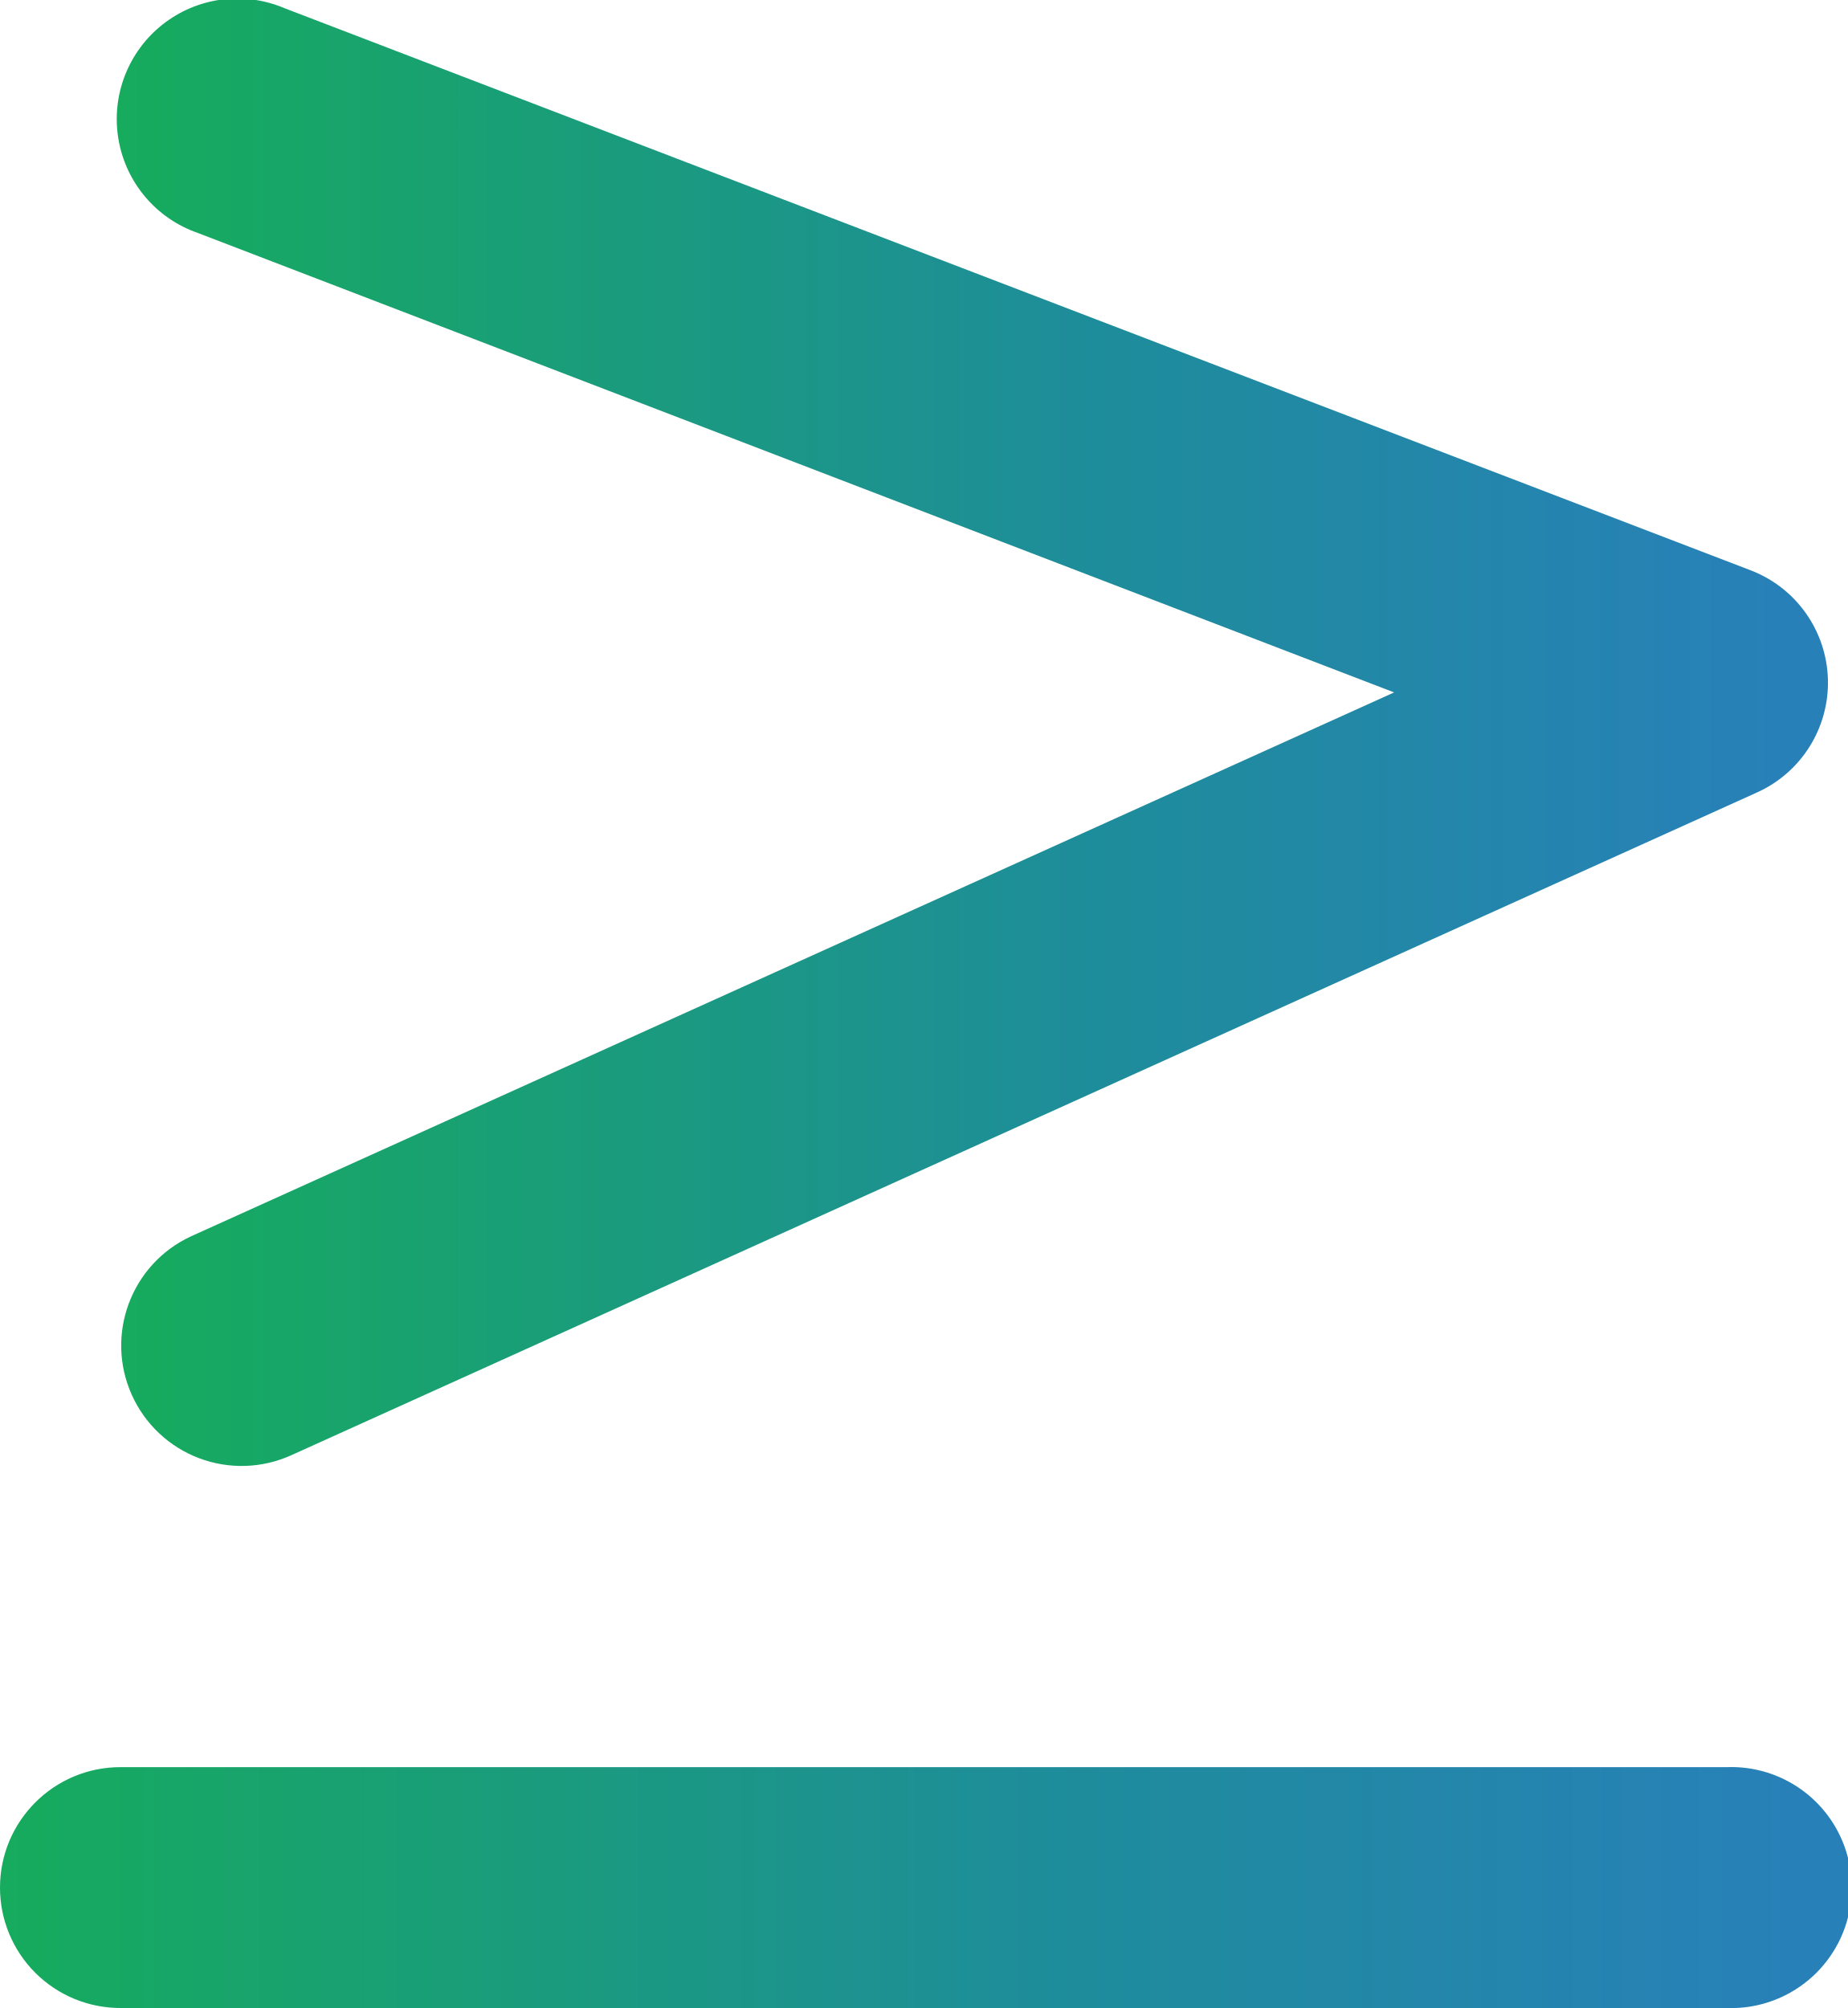
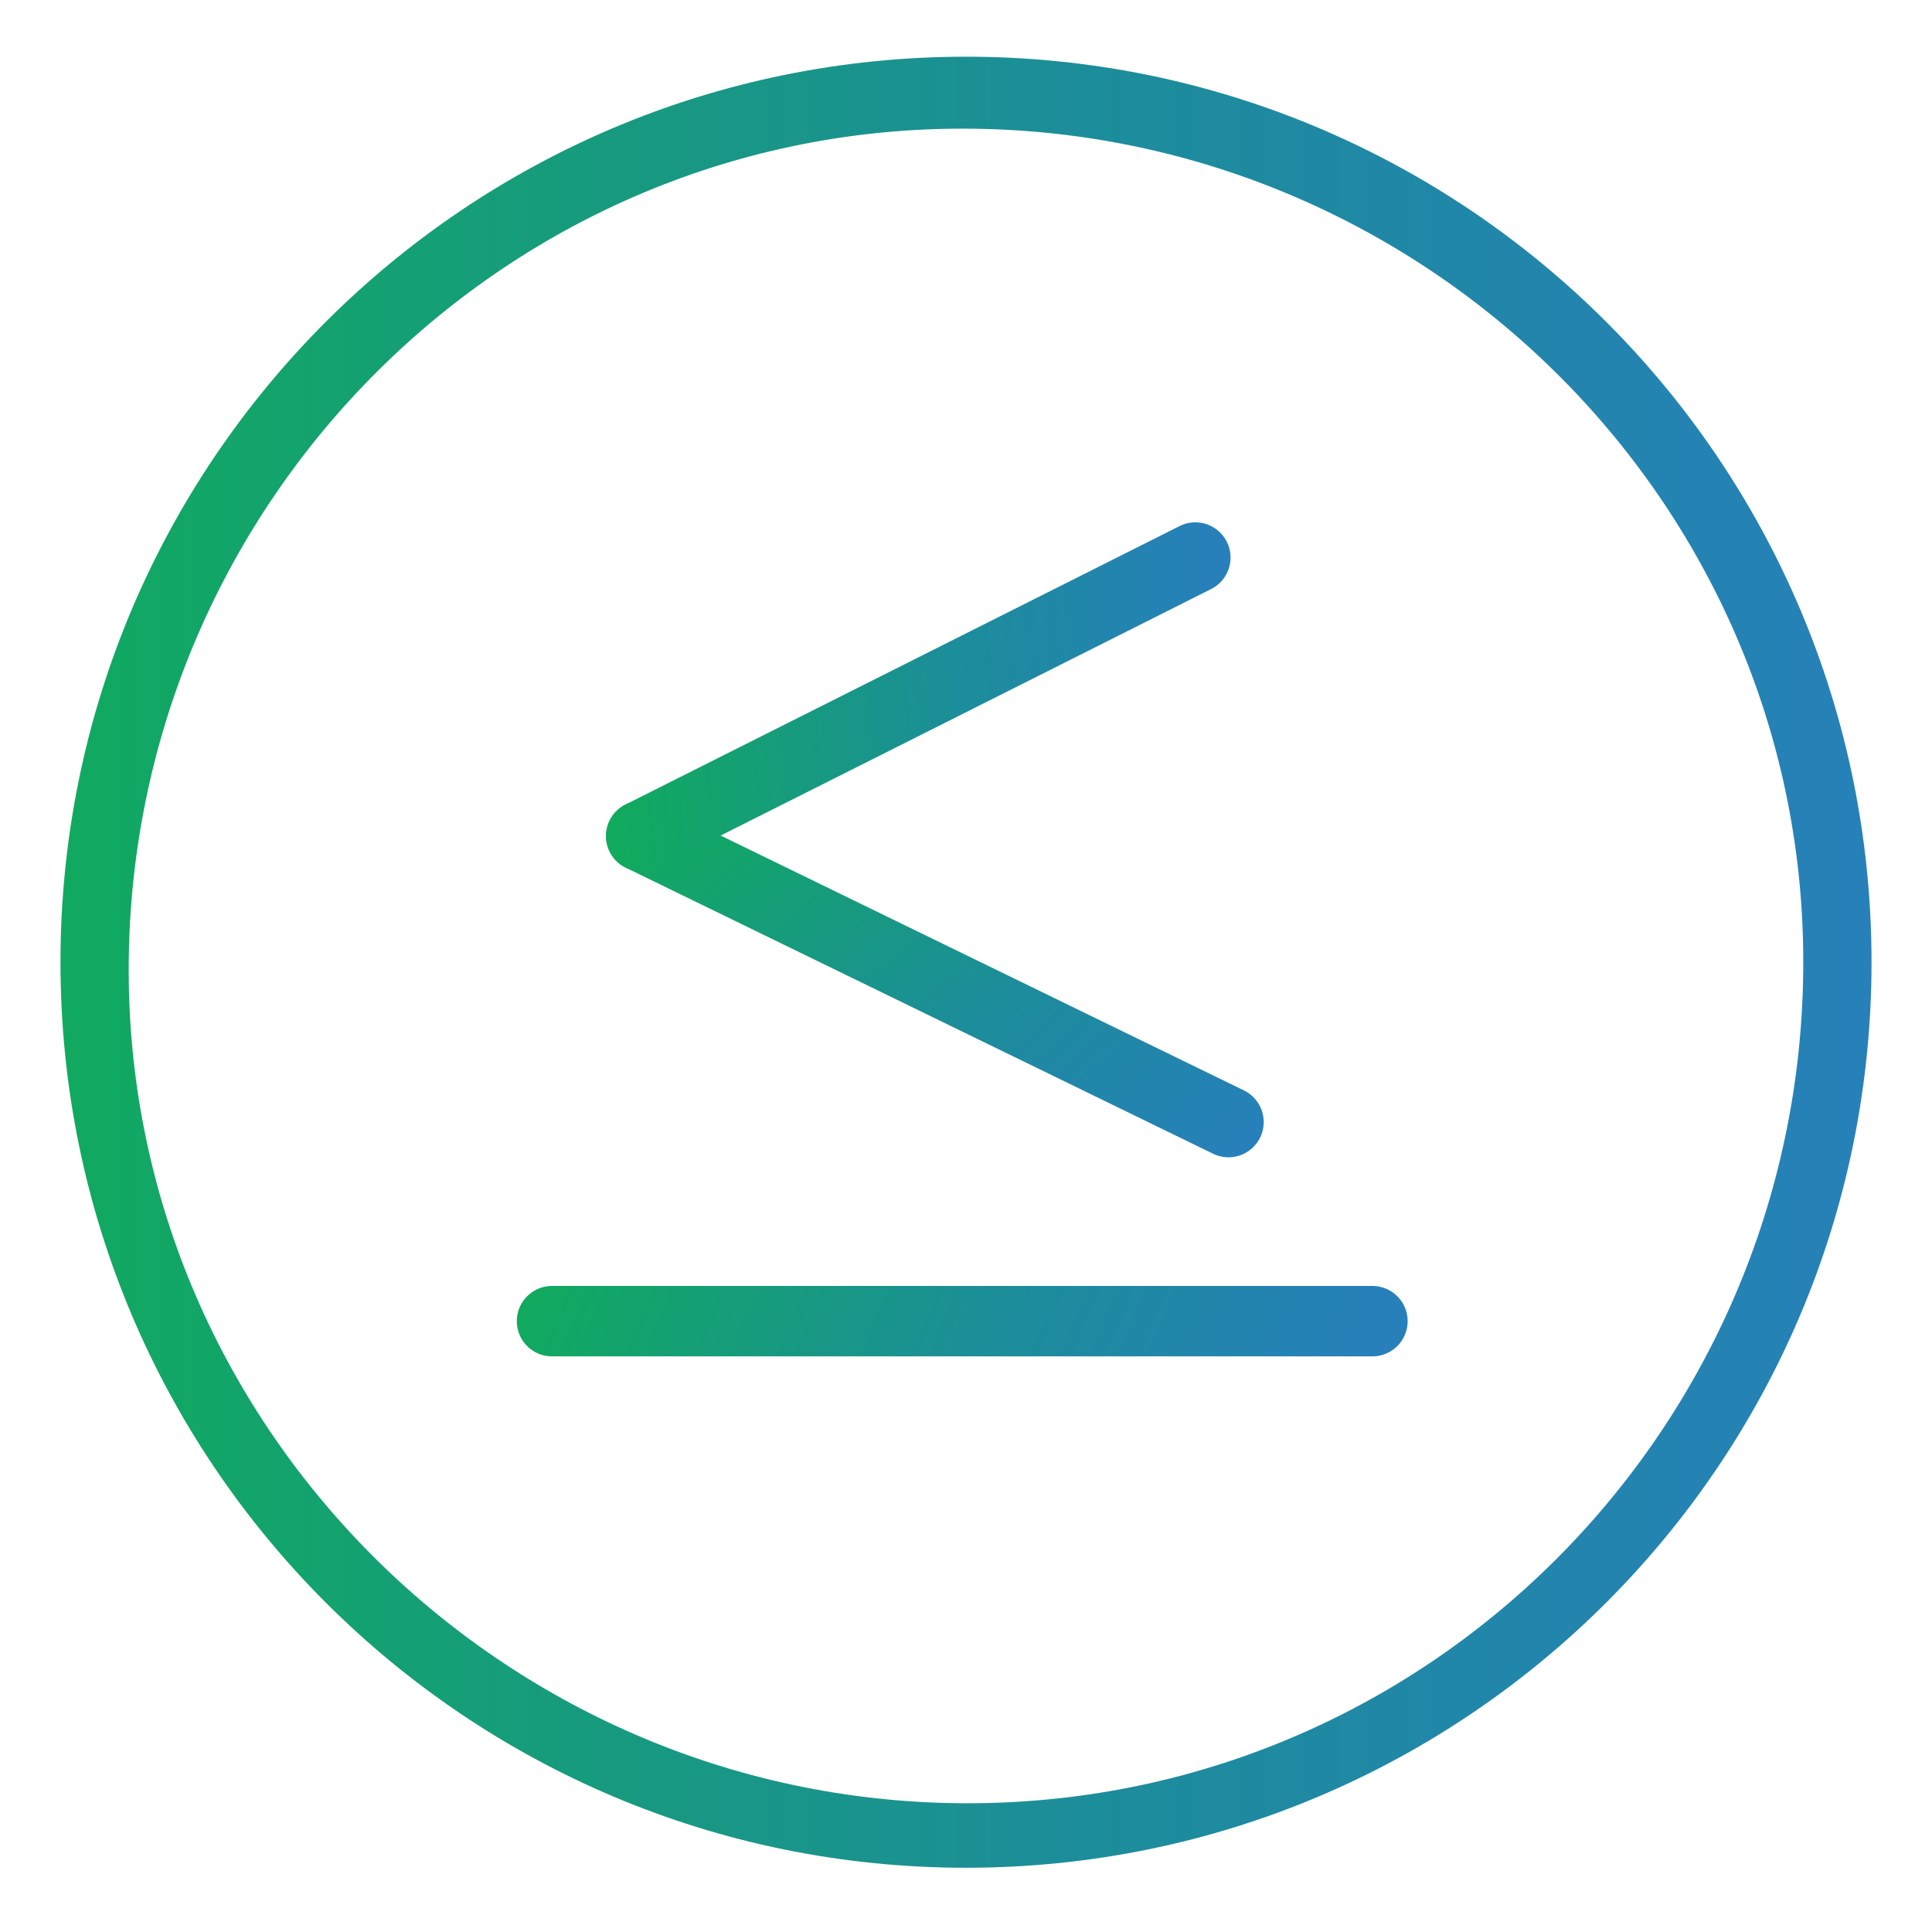
- <svg xmlns="http://www.w3.org/2000/svg" xmlns:xlink="http://www.w3.org/1999/xlink" viewBox="0 0 112.06 121.8">
+ <svg xmlns="http://www.w3.org/2000/svg" xmlns:xlink="http://www.w3.org/1999/xlink" viewBox="0 0 384 384">
  <defs>
-     <style>.cls-1{fill:url(#New_Gradient_Swatch_2);}.cls-2{fill:url(#New_Gradient_Swatch_2-2);}</style>
-     <linearGradient id="New_Gradient_Swatch_2" y1="114.5" x2="112.06" y2="114.5" gradientUnits="userSpaceOnUse">
-       <stop offset="0" stop-color="#16ab5d" />
-       <stop offset="0" stop-color="#16ab5d" />
-       <stop offset="0.56" stop-color="#1e8d9a" />
-       <stop offset="0.98" stop-color="#2880b9" />
-       <stop offset="1" stop-color="#2880b9" />
+     <style>.cls-1,.cls-2,.cls-3,.cls-4{fill:none;}.cls-2,.cls-3,.cls-4{stroke-linecap:round;stroke-miterlimit:10;stroke-width:14px;}.cls-2{stroke:url(#New_Gradient_Swatch_2);}.cls-3{stroke:url(#New_Gradient_Swatch_2-2);}.cls-4{stroke:url(#New_Gradient_Swatch_2-3);}.cls-5{clip-path:url(#clip-path);}.cls-6{fill:url(#New_Gradient_Swatch_2-4);}</style>
+     <linearGradient id="New_Gradient_Swatch_2" x1="-614.65" y1="214.12" x2="-474.1" y2="214.12" gradientTransform="matrix(0.59, 0.74, -0.74, 0.66, 667.5, 457.12)" gradientUnits="userSpaceOnUse">
+       <stop offset="0" stop-color="#10ab5c" />
+       <stop offset="0" stop-color="#10ab5c" />
+       <stop offset="0.56" stop-color="#1c8d9a" />
+       <stop offset="0.98" stop-color="#2780ba" />
+       <stop offset="1" stop-color="#2780ba" />
    </linearGradient>
-     <linearGradient id="New_Gradient_Swatch_2-2" x1="7.31" y1="44.46" x2="110.84" y2="44.46" xlink:href="#New_Gradient_Swatch_2" />
+     <linearGradient id="New_Gradient_Swatch_2-2" x1="-648.79" y1="194.71" x2="-508.24" y2="194.71" gradientTransform="matrix(0.91, 0, 0.09, 0.98, 691.43, -53.8)" xlink:href="#New_Gradient_Swatch_2" />
+     <linearGradient id="New_Gradient_Swatch_2-3" x1="-549.8" y1="221.87" x2="-375.12" y2="221.87" gradientTransform="matrix(0.85, 0.41, -0.38, 0.91, 666.81, 247.41)" xlink:href="#New_Gradient_Swatch_2" />
+     <clipPath id="clip-path" transform="translate(653 -145)">
+       <circle class="cls-1" cx="-461" cy="336.25" r="179.98" />
+     </clipPath>
+     <linearGradient id="New_Gradient_Swatch_2-4" x1="-653" y1="337" x2="-269" y2="337" gradientTransform="matrix(1, 0, 0, 1, 0, 0)" xlink:href="#New_Gradient_Swatch_2" />
  </defs>
  <g id="Layer_2" data-name="Layer 2">
-     <g id="Capa_1" data-name="Capa 1">
-       <path class="cls-1" d="M0,114.5a7.3,7.3,0,0,0,7.31,7.3h97.44a7.31,7.31,0,1,0,0-14.61H7.31A7.31,7.31,0,0,0,0,114.5Z" />
-       <path class="cls-2" d="M8,84.62a7.3,7.3,0,0,0,9.67,3.65l88.91-40.2a7.3,7.3,0,0,0-.39-13.48L17.24.49A7.31,7.31,0,1,0,12,14.13L84.57,42l-73,33A7.3,7.3,0,0,0,8,84.62Z" />
+     <g id="Layer_1-2" data-name="Layer 1">
+       <line class="cls-2" x1="127.45" y1="166.17" x2="244.17" y2="223.02" />
+       <line class="cls-3" x1="127.45" y1="166.17" x2="237.58" y2="110.82" />
+       <line class="cls-4" x1="109.72" y1="262.59" x2="272.78" y2="262.59" />
+     </g>
+     <g id="Layer_2-2" data-name="Layer 2">
+       <g class="cls-5">
+         <path class="cls-6" d="M-470.84,145H-453a32.1,32.1,0,0,1,5.53.48c.32.05.64.1,1,.12,30.55,2.27,59.06,11.16,85,27.38,49,30.62,79,74.39,89.57,131.32,1.13,6.14,1.8,12.37,2.61,18.57a32.28,32.28,0,0,1,.29,4.28v18a31.18,31.18,0,0,1-.44,5.46c-.08.4-.14.8-.2,1.21-1.25,8.51-2,17.11-3.8,25.52-15.8,75.81-77.95,135.57-154.5,148.69-6.28,1.08-12.61,1.8-18.92,2.64a32.58,32.58,0,0,1-4.3.29h-17.9a36.42,36.42,0,0,1-5.51-.51,5.73,5.73,0,0,0-.58-.07c-28.06-2-54.56-9.62-78.91-23.64-52.46-30.2-84.67-75.09-96-134.71-1.19-6.25-1.84-12.61-2.67-18.94a34.05,34.05,0,0,1-.28-4.28v-18a29.64,29.64,0,0,1,.42-5.24,11.76,11.76,0,0,0,.2-1.45c2.58-33.18,12.89-63.77,31.58-91.27,30.76-45.27,73.14-73.1,127.1-83,6.14-1.13,12.36-1.8,18.56-2.62A32.58,32.58,0,0,1-470.84,145Zm176.23,188.41c-1.49-91.06-77.78-164.25-169.69-162.82-91.29,1.43-164.53,77.68-163.1,169.8,1.41,91.07,77.78,164.52,169.51,163S-293.09,425.71-294.61,333.41Z" transform="translate(653 -145)" />
+       </g>
    </g>
  </g>
</svg>
